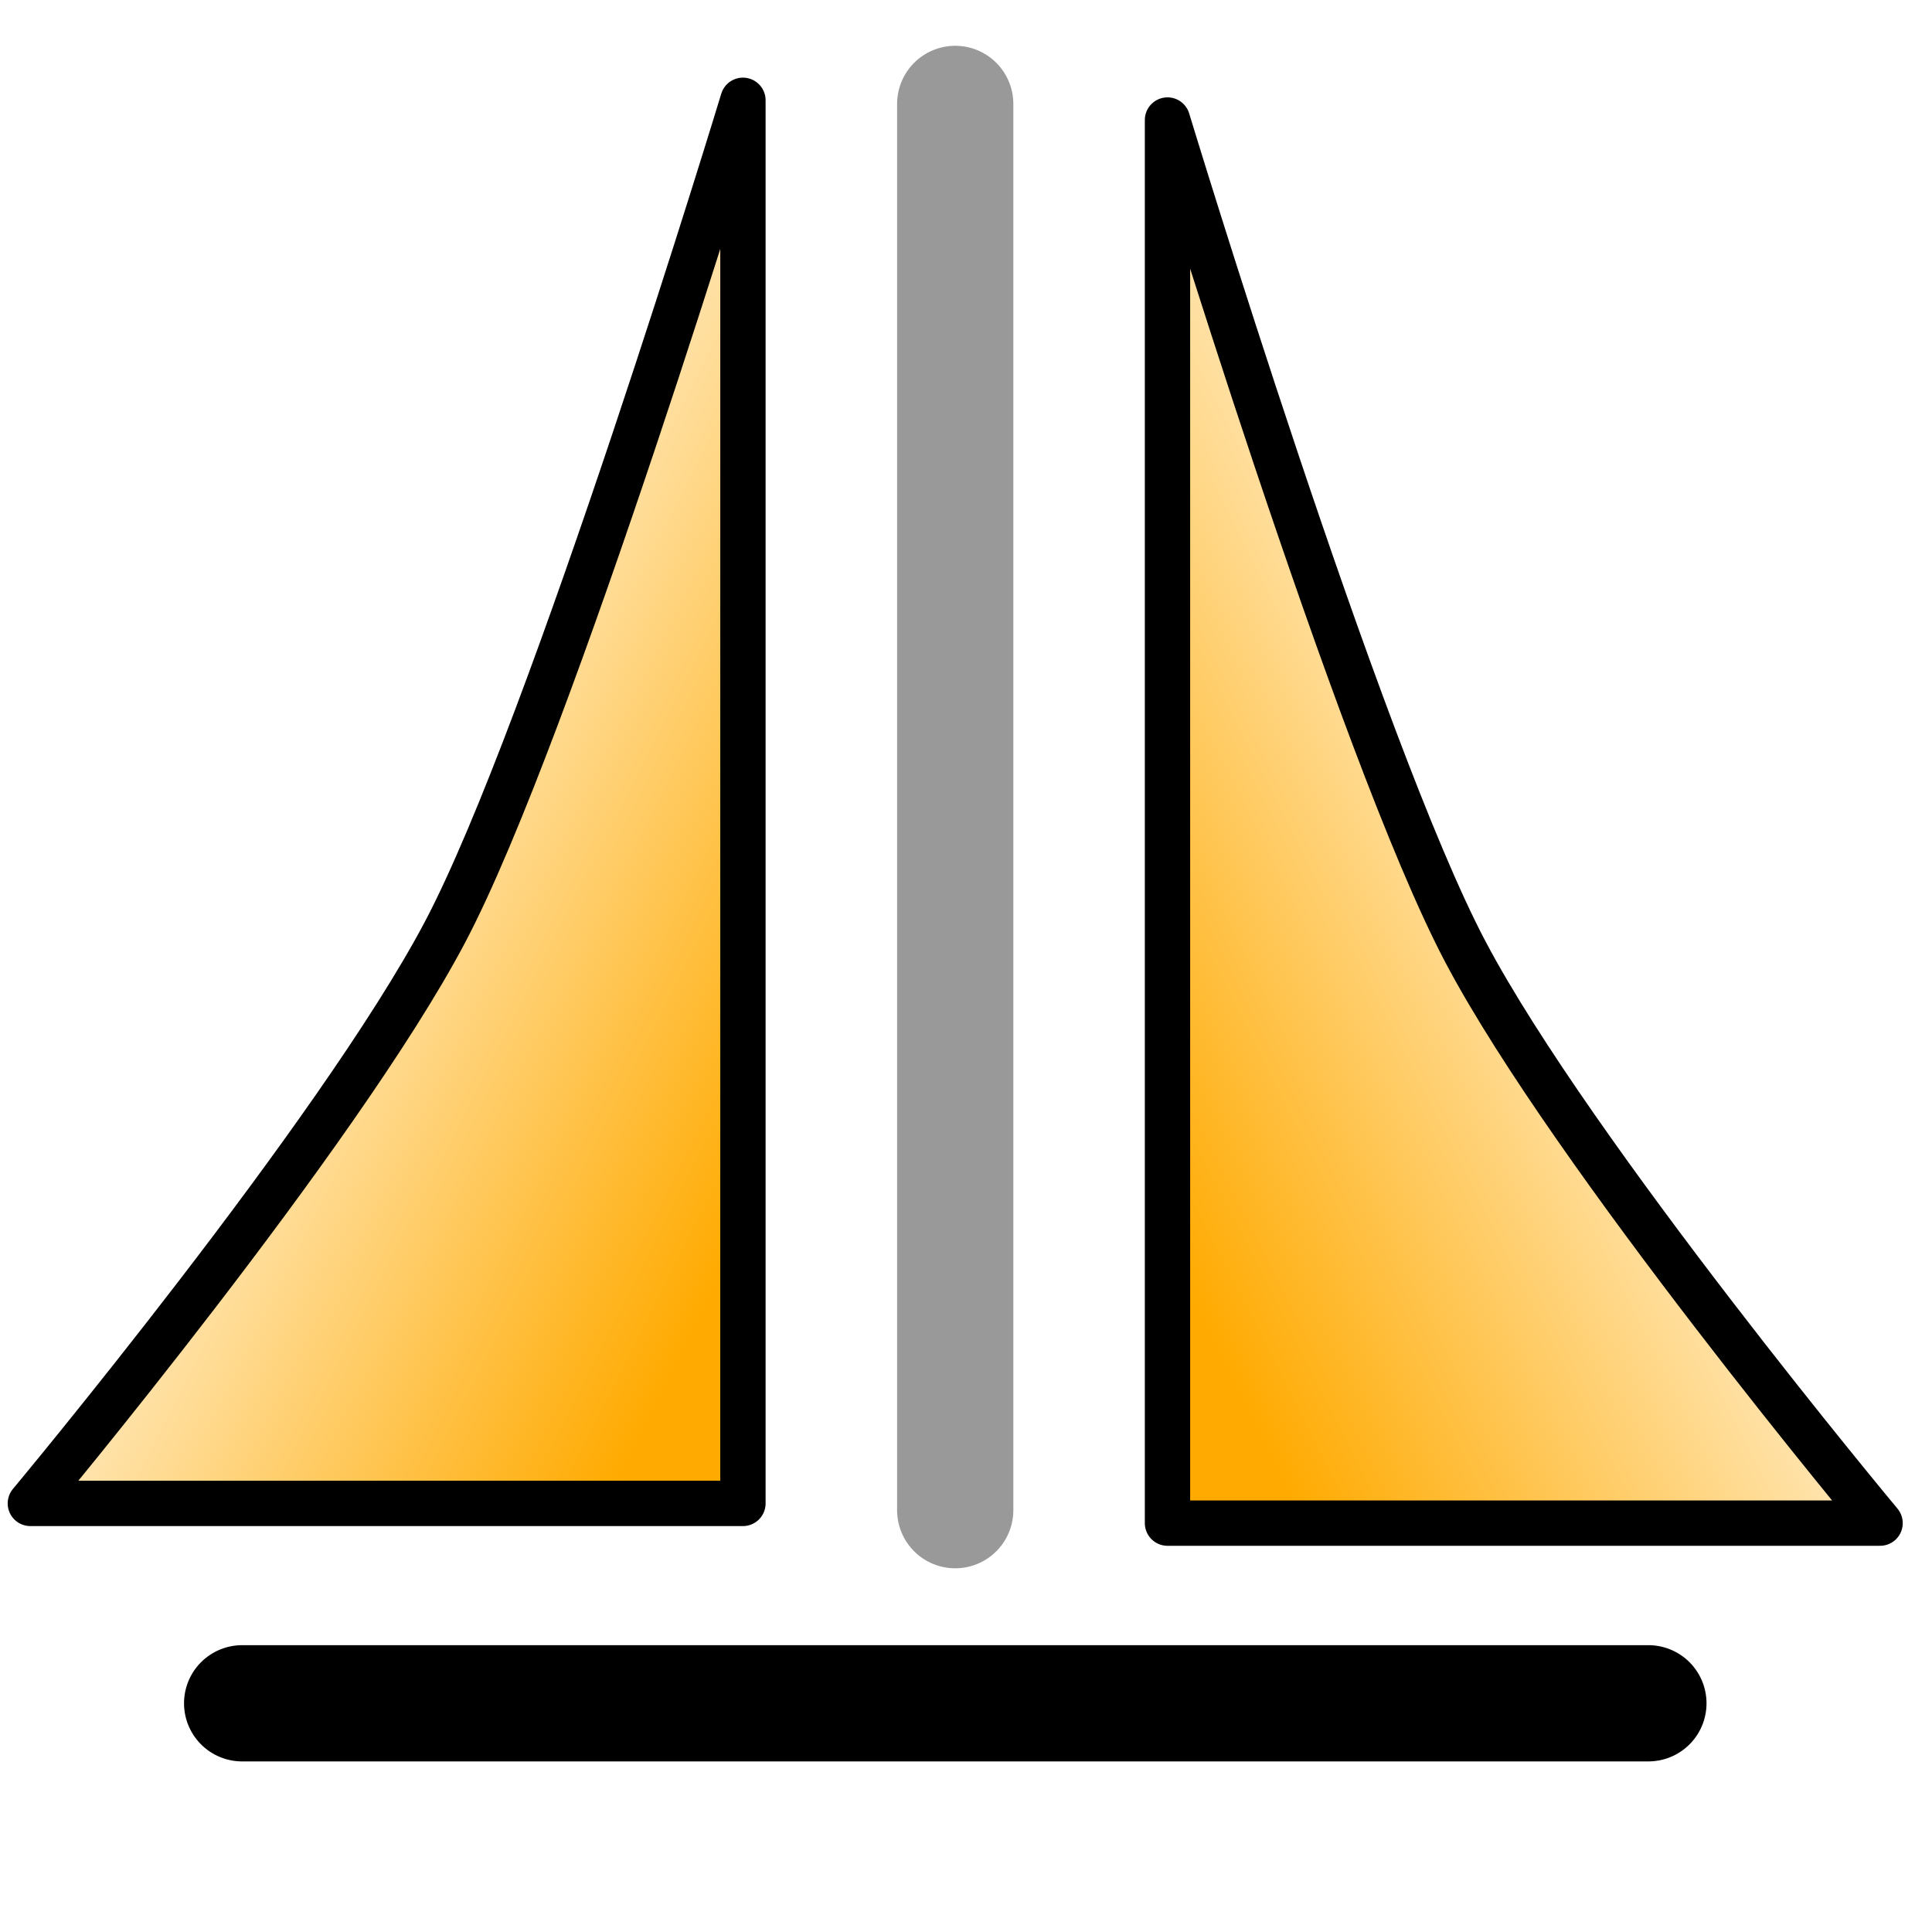
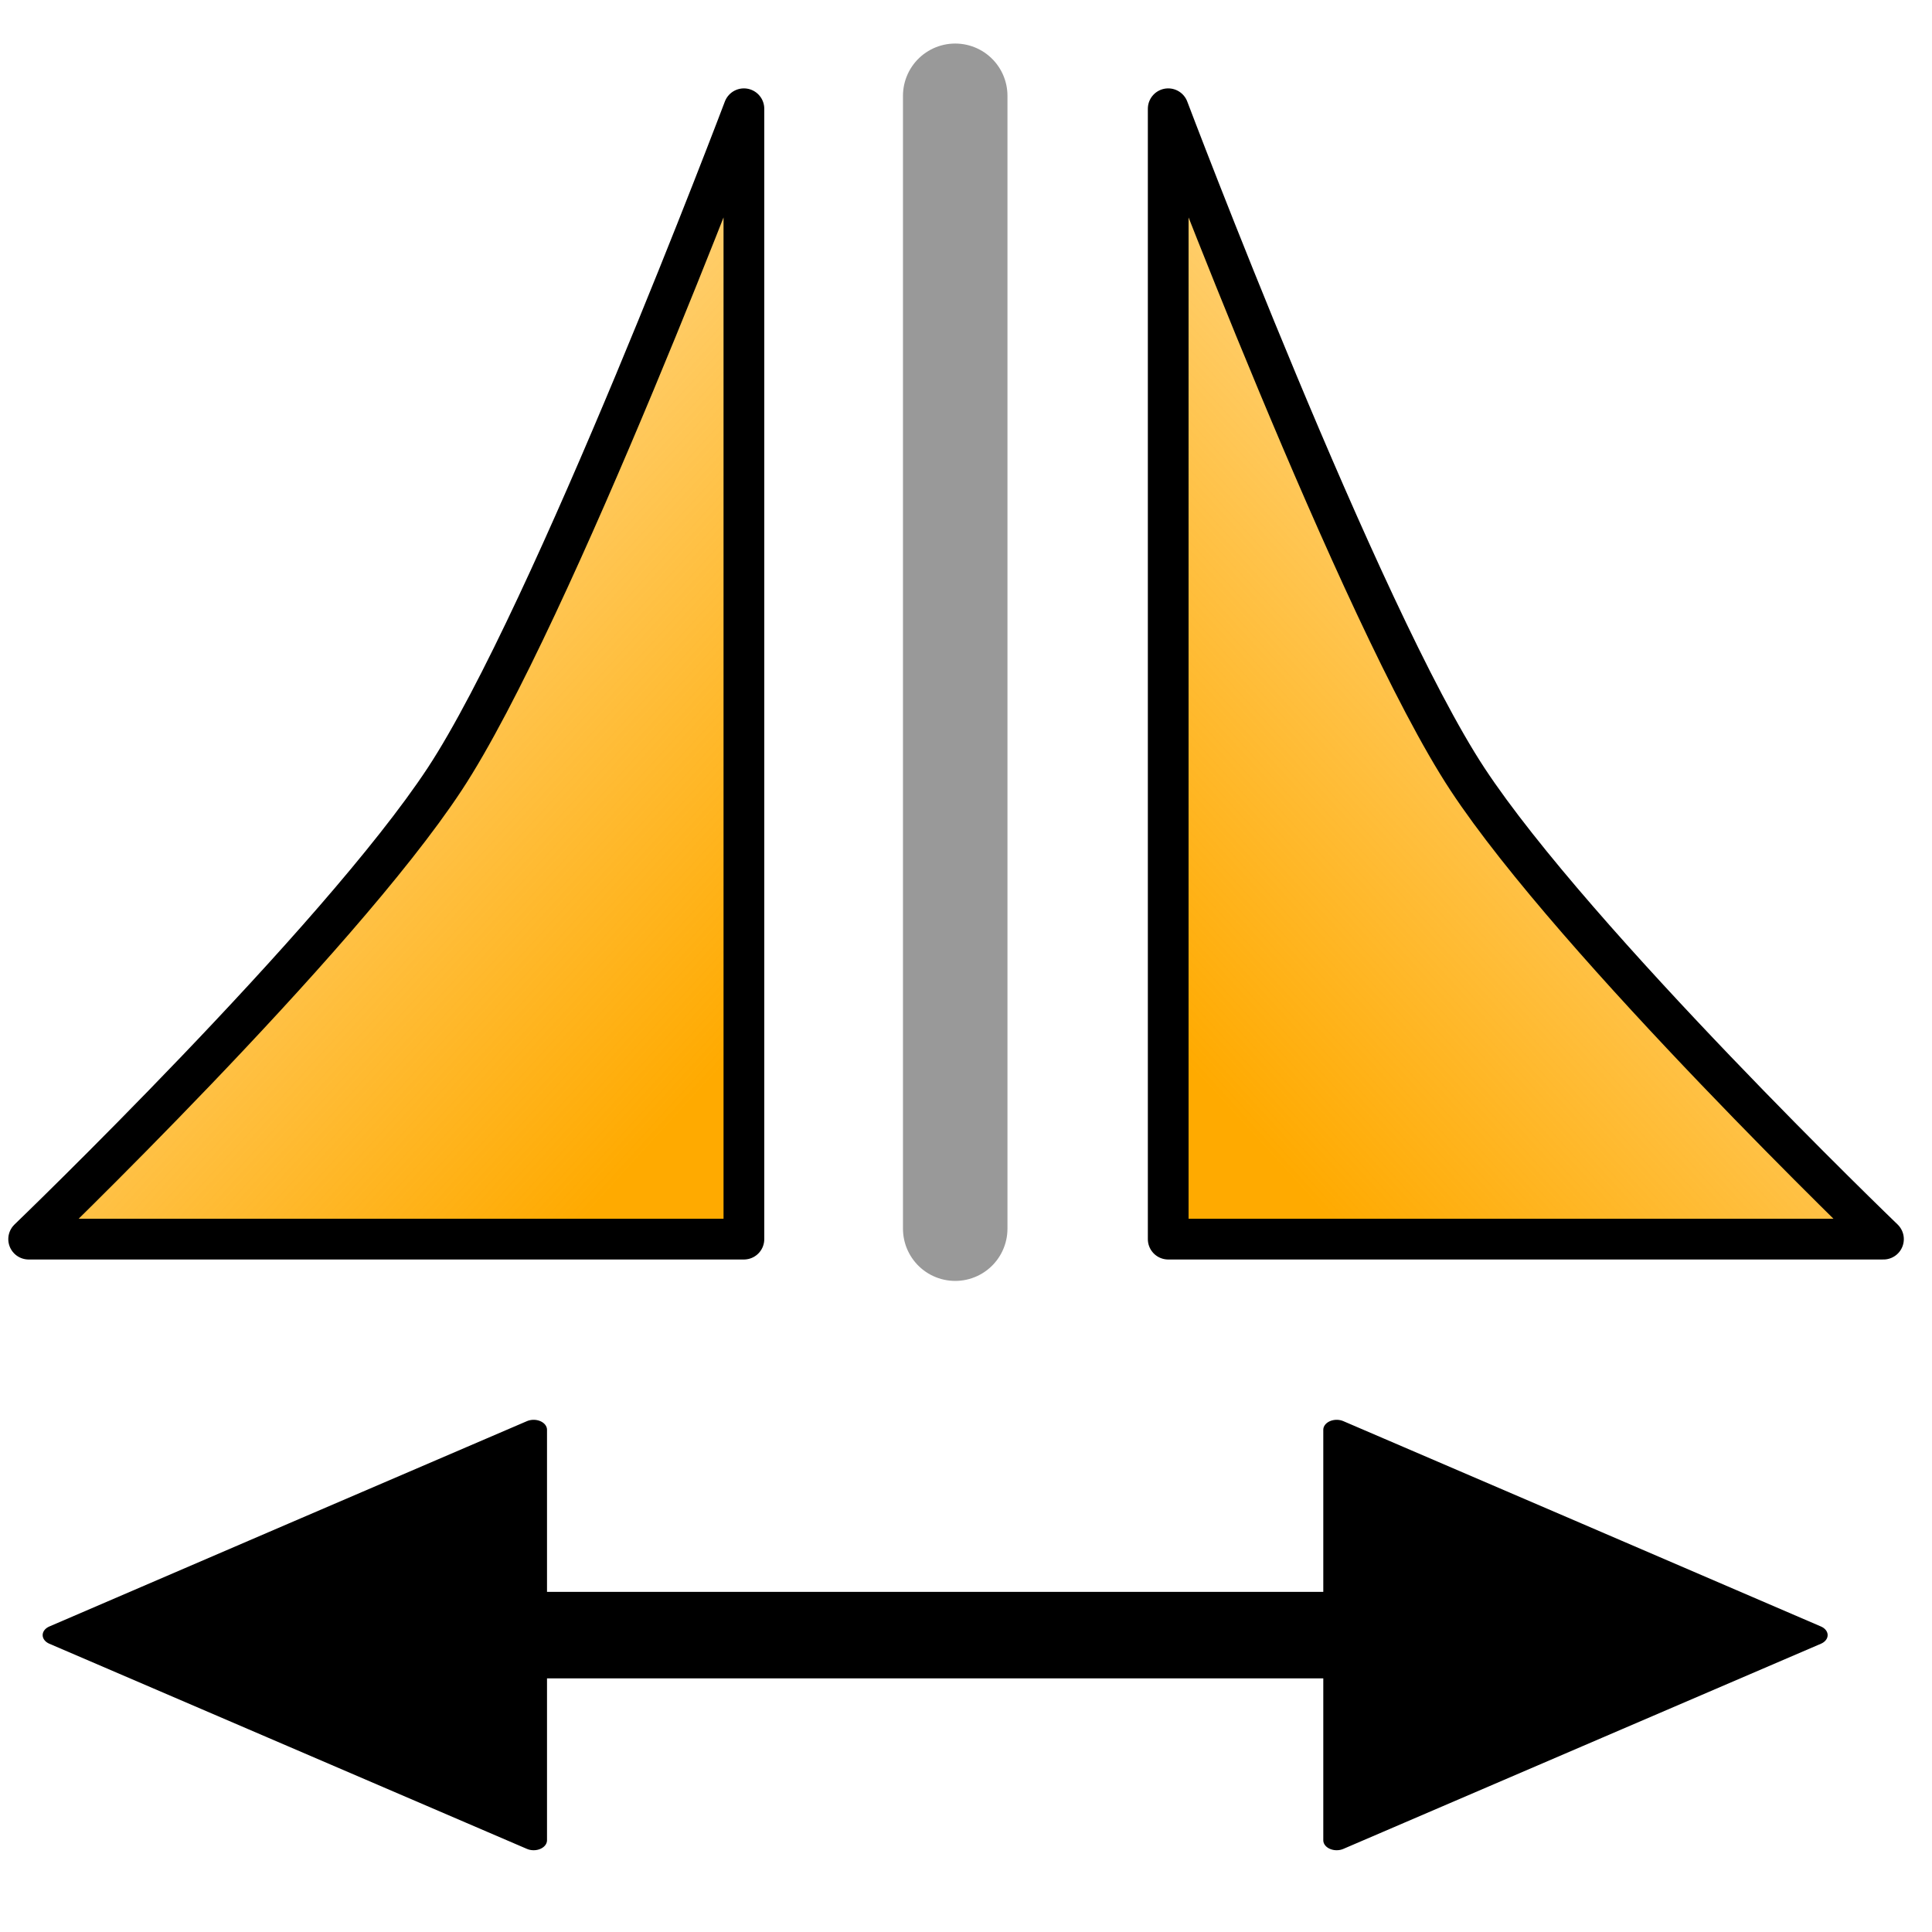
<svg xmlns="http://www.w3.org/2000/svg" xmlns:xlink="http://www.w3.org/1999/xlink" width="24" height="24" id="svg4744" version="1.1">
  <defs id="defs4746">
-     <linearGradient id="linearGradient5651">
-       <stop style="stop-color:#ffaa00;stop-opacity:1;" offset="0" id="stop5653" />
-       <stop style="stop-color:#ffaa00;stop-opacity:0;" offset="1" id="stop5655" />
-     </linearGradient>
    <linearGradient id="linearGradient5635">
      <stop style="stop-color:#999999;stop-opacity:1;" offset="0" id="stop5637" />
      <stop style="stop-color:#999999;stop-opacity:0;" offset="1" id="stop5639" />
    </linearGradient>
    <linearGradient id="linearGradient4062">
      <stop style="stop-color:#2f2f2f;stop-opacity:1;" offset="0" id="stop4064" />
      <stop style="stop-color:#bababa;stop-opacity:0" offset="1" id="stop4066" />
    </linearGradient>
    <linearGradient id="linearGradient3946">
      <stop style="stop-color:#595959;stop-opacity:1;" offset="0" id="stop3948" />
      <stop style="stop-color:#323232;stop-opacity:1;" offset="1" id="stop3950" />
    </linearGradient>
    <linearGradient id="linearGradient3783">
      <stop style="stop-color:#bababa;stop-opacity:1;" offset="0" id="stop3785" />
      <stop style="stop-color:#bababa;stop-opacity:0;" offset="1" id="stop3787" />
    </linearGradient>
    <linearGradient id="linearGradient3772">
      <stop style="stop-color:#000000;stop-opacity:1;" offset="0" id="stop3774" />
      <stop style="stop-color:#666666;stop-opacity:0" offset="1" id="stop3776" />
    </linearGradient>
    <linearGradient xlink:href="#linearGradient3783" id="linearGradient3789" x1="14.905" y1="1036.342" x2="4.632" y2="1050.27" gradientUnits="userSpaceOnUse" gradientTransform="translate(-30.26786,-4.375)" />
    <radialGradient xlink:href="#linearGradient3772" id="radialGradient3809" cx="6.789" cy="9.887" fx="6.789" fy="9.887" r="4.816" gradientTransform="matrix(0.6026992,0.3739307,-0.1585989,0.2556288,-26.27527,1028.03)" gradientUnits="userSpaceOnUse" />
    <linearGradient xlink:href="#linearGradient3783-4" id="linearGradient3789-8" x1="14.905" y1="1036.342" x2="4.632" y2="1050.27" gradientUnits="userSpaceOnUse" />
    <linearGradient id="linearGradient3783-4">
      <stop style="stop-color:#bababa;stop-opacity:1;" offset="0" id="stop3785-6" />
      <stop style="stop-color:#bababa;stop-opacity:0;" offset="1" id="stop3787-8" />
    </linearGradient>
    <radialGradient xlink:href="#linearGradient3772-8" id="radialGradient3809-5" cx="6.789" cy="9.887" fx="6.789" fy="9.887" r="4.816" gradientTransform="matrix(0.6026992,0.3739307,-0.1585989,0.2556288,-26.27527,1028.03)" gradientUnits="userSpaceOnUse" />
    <linearGradient id="linearGradient3772-8">
      <stop style="stop-color:#000000;stop-opacity:1;" offset="0" id="stop3774-4" />
      <stop style="stop-color:#666666;stop-opacity:0" offset="1" id="stop3776-5" />
    </linearGradient>
    <radialGradient r="4.816" fy="9.887" fx="6.789" cy="9.887" cx="6.789" gradientTransform="matrix(0.7490424,0.02873228,-0.01549183,0.4038676,10.98386,1034.124)" gradientUnits="userSpaceOnUse" id="radialGradient3893" xlink:href="#linearGradient3772-8" />
    <radialGradient r="4.816" fy="9.887" fx="6.789" cy="9.887" cx="6.789" gradientTransform="matrix(0.9522502,0.03528737,-0.01496679,0.4038874,9.515927,1035.089)" gradientUnits="userSpaceOnUse" id="radialGradient3893-1" xlink:href="#linearGradient3772-8-7" />
    <linearGradient id="linearGradient3772-8-7">
      <stop style="stop-color:#000000;stop-opacity:1;" offset="0" id="stop3774-4-5" />
      <stop style="stop-color:#666666;stop-opacity:0" offset="1" id="stop3776-5-3" />
    </linearGradient>
    <radialGradient r="4.816" fy="9.887" fx="6.789" cy="9.887" cx="6.789" gradientTransform="matrix(-0.7424873,0.06150774,0.03336676,0.4027849,12.68778,1033.878)" gradientUnits="userSpaceOnUse" id="radialGradient3927" xlink:href="#linearGradient3772-8-7" />
    <radialGradient r="4.816" fy="9.887" fx="6.789" cy="9.887" cx="6.789" gradientTransform="matrix(-0.7424873,0.06150774,0.03336676,0.4027849,12.68778,1033.878)" gradientUnits="userSpaceOnUse" id="radialGradient3927-6" xlink:href="#linearGradient3772-8-7-3" />
    <linearGradient id="linearGradient3772-8-7-3">
      <stop style="stop-color:#000000;stop-opacity:1;" offset="0" id="stop3774-4-5-2" />
      <stop style="stop-color:#666666;stop-opacity:0" offset="1" id="stop3776-5-3-0" />
    </linearGradient>
    <radialGradient r="4.816" fy="9.887" fx="6.789" cy="9.887" cx="6.789" gradientTransform="matrix(-0.7424873,0.06150774,0.03336676,0.4027849,16.60754,1041.302)" gradientUnits="userSpaceOnUse" id="radialGradient4005" xlink:href="#linearGradient3772-8-7-3" />
    <radialGradient r="4.816" fy="9.887" fx="6.789" cy="9.887" cx="6.789" gradientTransform="matrix(-0.7424873,0.06150774,0.03336676,0.4027849,12.68778,1033.878)" gradientUnits="userSpaceOnUse" id="radialGradient3927-8" xlink:href="#linearGradient3772-8-7-1" />
    <linearGradient id="linearGradient3772-8-7-1">
      <stop style="stop-color:#000000;stop-opacity:1;" offset="0" id="stop3774-4-5-4" />
      <stop style="stop-color:#666666;stop-opacity:0" offset="1" id="stop3776-5-3-9" />
    </linearGradient>
    <radialGradient r="4.816" fy="9.887" fx="6.789" cy="9.887" cx="6.789" gradientTransform="matrix(0.7424873,0.06150774,-0.03336676,0.4027849,10.60345,1033.878)" gradientUnits="userSpaceOnUse" id="radialGradient4041" xlink:href="#linearGradient3772-8-7-1" />
    <linearGradient xlink:href="#linearGradient3946-7-3-3" id="linearGradient4435-0" gradientUnits="userSpaceOnUse" gradientTransform="matrix(0.5137538,0,0,0.8641239,-1.027351,140.2183)" x1="12.838" y1="1033.157" x2="10.088" y2="1052.354" />
    <linearGradient id="linearGradient3946-7-3-3">
      <stop style="stop-color:#bababa;stop-opacity:1;" offset="0" id="stop3948-9-8-9" />
      <stop style="stop-color:#323232;stop-opacity:1;" offset="1" id="stop3950-5-4-4" />
    </linearGradient>
    <linearGradient y2="1052.354" x2="10.088" y1="1033.157" x1="12.838" gradientTransform="matrix(-0.5676391,-0.1035064,-0.1740958,0.9547581,205.2007,48.35265)" gradientUnits="userSpaceOnUse" id="linearGradient4452" xlink:href="#linearGradient3946-7-3-3" />
    <linearGradient y2="1052.354" x2="10.088" y1="1033.157" x1="12.838" gradientTransform="matrix(-0.5054199,-0.09216104,-0.1550131,0.8501065,185.02,155.7607)" gradientUnits="userSpaceOnUse" id="linearGradient4452-8" xlink:href="#linearGradient3946-7-3-3-8" />
    <linearGradient id="linearGradient3946-7-3-3-8">
      <stop style="stop-color:#bababa;stop-opacity:1;" offset="0" id="stop3948-9-8-9-5" />
      <stop style="stop-color:#323232;stop-opacity:1;" offset="1" id="stop3950-5-4-4-3" />
    </linearGradient>
    <linearGradient y2="1052.354" x2="10.088" y1="1033.157" x1="12.838" gradientTransform="matrix(0.5054199,-0.09216104,0.1550131,0.8501065,-161.0038,155.6588)" gradientUnits="userSpaceOnUse" id="linearGradient4486" xlink:href="#linearGradient3946-7-3-3-8" />
    <linearGradient y2="1052.354" x2="10.088" y1="1033.157" x1="12.838" gradientTransform="matrix(-0.5676391,-0.1035064,-0.1740958,0.9547581,205.5164,48.22638)" gradientUnits="userSpaceOnUse" id="linearGradient4452-81" xlink:href="#linearGradient3946-7-3-3-0" />
    <linearGradient id="linearGradient3946-7-3-3-0">
      <stop style="stop-color:#bababa;stop-opacity:1;" offset="0" id="stop3948-9-8-9-9" />
      <stop style="stop-color:#323232;stop-opacity:1;" offset="1" id="stop3950-5-4-4-5" />
    </linearGradient>
    <linearGradient y2="1052.354" x2="10.088" y1="1033.157" x1="12.838" gradientTransform="matrix(0.5676391,-0.1035064,0.1740958,0.9547581,-181.1845,48.35271)" gradientUnits="userSpaceOnUse" id="linearGradient6238" xlink:href="#linearGradient3946-7-3-3-0" />
    <linearGradient xlink:href="#linearGradient5635" id="linearGradient5641" x1="14.481" y1="1040.689" x2="23.896" y2="1040.689" gradientUnits="userSpaceOnUse" />
-     <linearGradient xlink:href="#linearGradient5651" id="linearGradient5657" x1="8.745" y1="1047.066" x2="0.798" y2="1043.025" gradientUnits="userSpaceOnUse" gradientTransform="translate(0,-2.366071)" />
    <linearGradient xlink:href="#linearGradient5651-5" id="linearGradient5657-8" x1="8.745" y1="1047.066" x2="0.798" y2="1043.025" gradientUnits="userSpaceOnUse" />
    <linearGradient id="linearGradient5651-5">
      <stop style="stop-color:#ffaa00;stop-opacity:1;" offset="0" id="stop5653-9" />
      <stop style="stop-color:#ffaa00;stop-opacity:0;" offset="1" id="stop5655-9" />
    </linearGradient>
-     <linearGradient gradientTransform="matrix(-1,0,0,1,23.73124,-2.121893)" y2="1043.025" x2="0.798" y1="1047.066" x1="8.745" gradientUnits="userSpaceOnUse" id="linearGradient5674" xlink:href="#linearGradient5651-5" />
+     <linearGradient gradientTransform="matrix(-1.00366,0,0,0.8056473,23.77458,198.3047)" y2="1036.017" x2="-6.337" y1="1047.066" x1="8.745" gradientUnits="userSpaceOnUse" id="linearGradient5674" xlink:href="#linearGradient5651-5" />
+     <linearGradient gradientTransform="matrix(-1.00366,0,0,0.8056473,23.77458,198.3047)" y2="1036.017" x2="-6.337" y1="1047.066" x1="8.745" gradientUnits="userSpaceOnUse" id="linearGradient5674-4" xlink:href="#linearGradient5651-5-6" />
+     <linearGradient id="linearGradient5651-5-6">
+       <stop style="stop-color:#ffaa00;stop-opacity:1;" offset="0" id="stop5653-9-8" />
+       <stop style="stop-color:#ffaa00;stop-opacity:0;" offset="1" id="stop5655-9-3" />
+     </linearGradient>
+     <linearGradient y2="1036.017" x2="-6.337" y1="1047.066" x1="8.745" gradientTransform="matrix(1.00366,0,0,0.8056473,-0.02202194,198.3046)" gradientUnits="userSpaceOnUse" id="linearGradient4243" xlink:href="#linearGradient5651-5-6" />
  </defs>
  <g id="layer1" transform="translate(0,-1028.362)">
+     <path style="fill:url(#linearGradient4243);fill-opacity:1;stroke:#000000;stroke-width:0.506;stroke-linecap:round;stroke-linejoin:round;stroke-miterlimit:4;stroke-opacity:1;stroke-dasharray:none;stroke-dashoffset:0" d="m 0.356,1043.755 c 0,0 3.832,-3.686 5.167,-5.713 1.335,-2.027 3.718,-8.329 3.718,-8.329 l 1.4e-5,10.887 0,3.155 -5.787,0 z" id="path3911-8-3-8-1-9-0" />
    <g id="g4242-2" transform="matrix(1.350455,0,0,1.350455,-35.31869,569.3091)" style="fill:none;stroke:#b3b3b3;stroke-opacity:1" />
-     <path style="fill:none;stroke:#999999;stroke-width:1.444;stroke-linecap:round;stroke-linejoin:miter;stroke-miterlimit:4;stroke-opacity:1;stroke-dasharray:none;stroke-dashoffset:0" d="m 11.866,1029.653 0,17.469" id="path4161-6" />
-     <path style="fill:url(#linearGradient5657);fill-opacity:1;stroke:#000000;stroke-width:0.563;stroke-linecap:round;stroke-linejoin:round;stroke-miterlimit:4;stroke-opacity:1;stroke-dasharray:none;stroke-dashoffset:0" d="m 0.377,1047.038 c 0,0 3.818,-4.576 5.148,-7.091 1.33,-2.515 3.704,-10.339 3.704,-10.339 l 1.4e-5,13.513 0,3.917 -5.766,0 z" id="path3911-8-3-8-1" />
-     <path style="fill:url(#linearGradient5674);fill-opacity:1;stroke:#000000;stroke-width:0.563;stroke-linecap:round;stroke-linejoin:round;stroke-miterlimit:4;stroke-opacity:1;stroke-dasharray:none;stroke-dashoffset:0" d="m 23.355,1047.283 c 0,0 -3.818,-4.576 -5.148,-7.091 -1.33,-2.515 -3.704,-10.339 -3.704,-10.339 l -1.4e-5,13.513 0,3.917 5.766,0 z" id="path3911-8-3-8-1-9" />
-     <path style="fill:none;stroke:#000000;stroke-width:1.444;stroke-linecap:round;stroke-linejoin:miter;stroke-miterlimit:4;stroke-opacity:1;stroke-dasharray:none;stroke-dashoffset:0" d="m 20.477,1049.521 -17.469,0" id="path4161-6-4" />
+     <path style="fill:none;stroke:#999999;stroke-width:1.298;stroke-linecap:round;stroke-linejoin:miter;stroke-miterlimit:4;stroke-opacity:1;stroke-dasharray:none;stroke-dashoffset:0" d="m 11.866,1029.552 0,14.073" id="path4161-6" />
+     <path style="fill:url(#linearGradient5674);fill-opacity:1;stroke:#000000;stroke-width:0.506;stroke-linecap:round;stroke-linejoin:round;stroke-miterlimit:4;stroke-opacity:1;stroke-dasharray:none;stroke-dashoffset:0" d="m 23.397,1043.755 c 0,0 -3.832,-3.686 -5.167,-5.713 -1.335,-2.027 -3.718,-8.329 -3.718,-8.329 l -1.4e-5,10.887 0,3.155 5.787,0 z" id="path3911-8-3-8-1-9" />
+     <path id="path4021-0-1-8" d="m 2.736,1048.674 18.26,0" style="fill:#000000;fill-opacity:1;stroke:#000000;stroke-width:1.075;stroke-linecap:round;stroke-linejoin:miter;stroke-miterlimit:4;stroke-opacity:1;stroke-dasharray:none" />
+     <path style="fill:#000000;fill-opacity:1;stroke:#000000;stroke-width:0.228;stroke-linejoin:round;stroke-miterlimit:4;stroke-opacity:1;stroke-dasharray:none" id="path5941" d="m 12.781,20.429 -2.036,1.175 -2.036,1.175 0,-2.351 0,-2.351 2.036,1.175 z" transform="matrix(-1.457047,0,0,1.084537,19.3185,1026.518)" />
+     <path style="fill:#000000;fill-opacity:1;stroke:#000000;stroke-width:0.228;stroke-linejoin:round;stroke-miterlimit:4;stroke-opacity:1;stroke-dasharray:none" id="path5941-6" d="m 12.781,20.429 -2.036,1.175 -2.036,1.175 0,-2.351 0,-2.351 2.036,1.175 z" transform="matrix(1.457047,0,0,1.084537,3.915006,1026.518)" />
  </g>
</svg>
